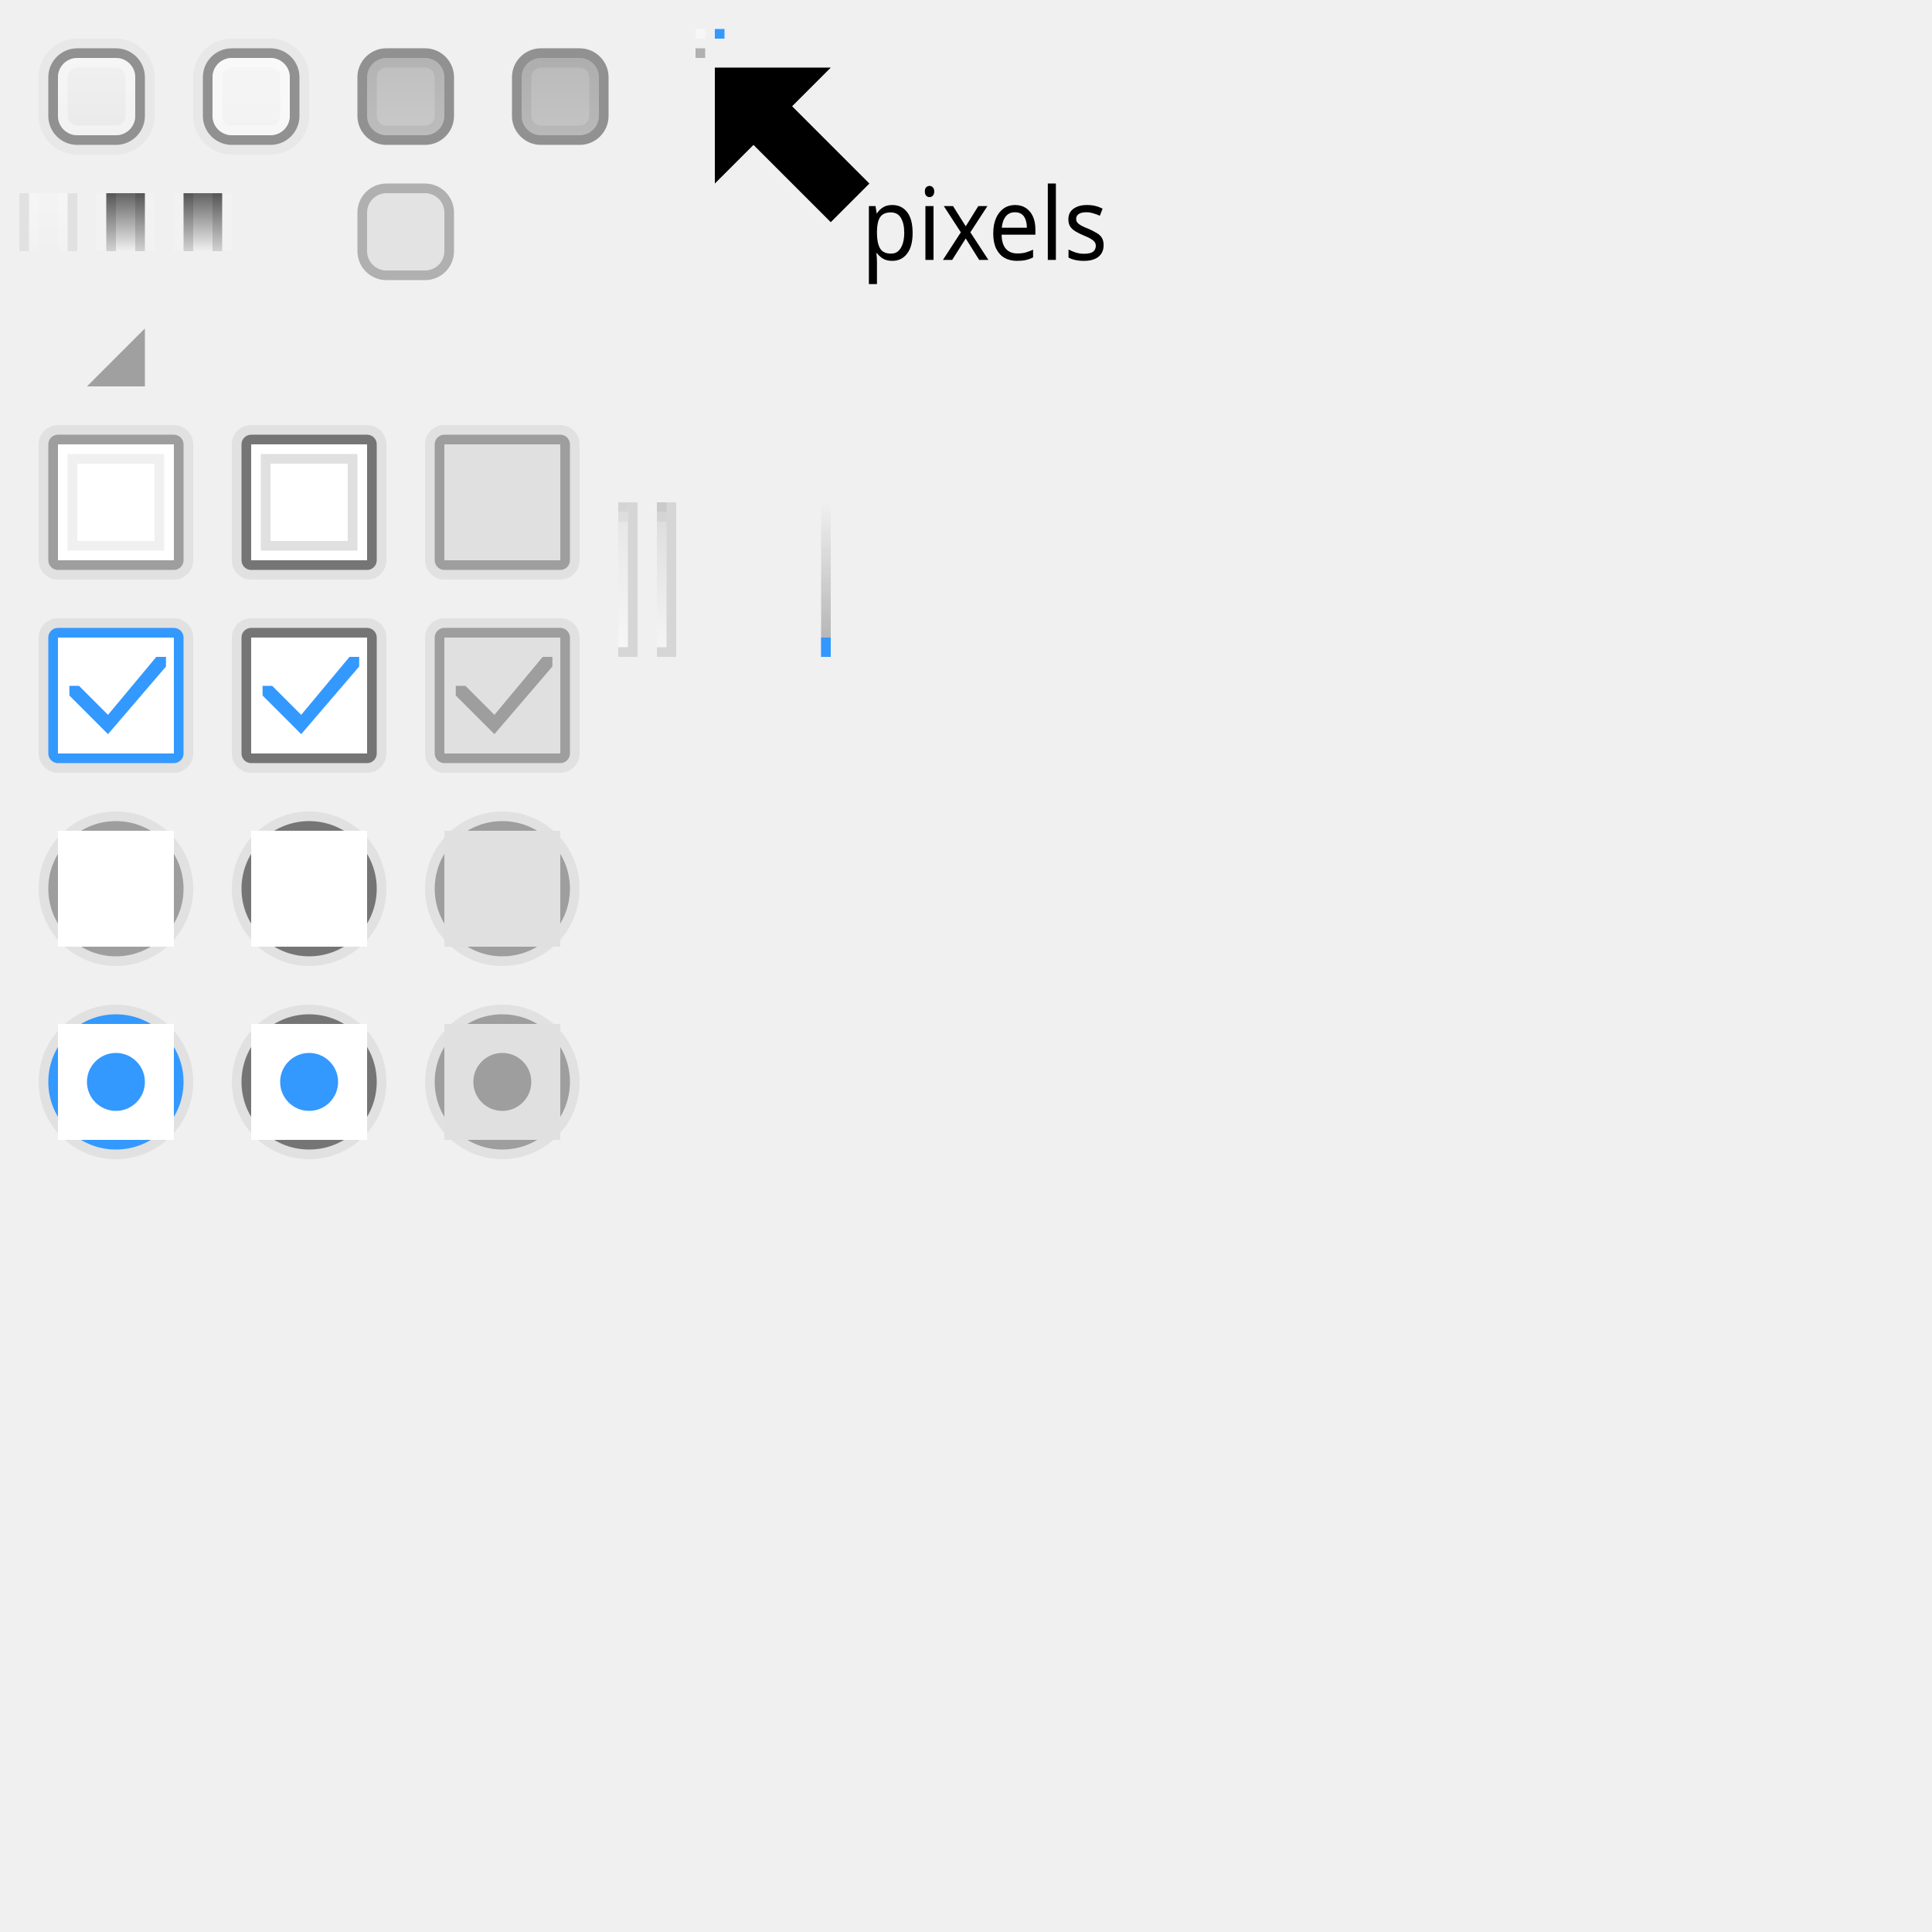
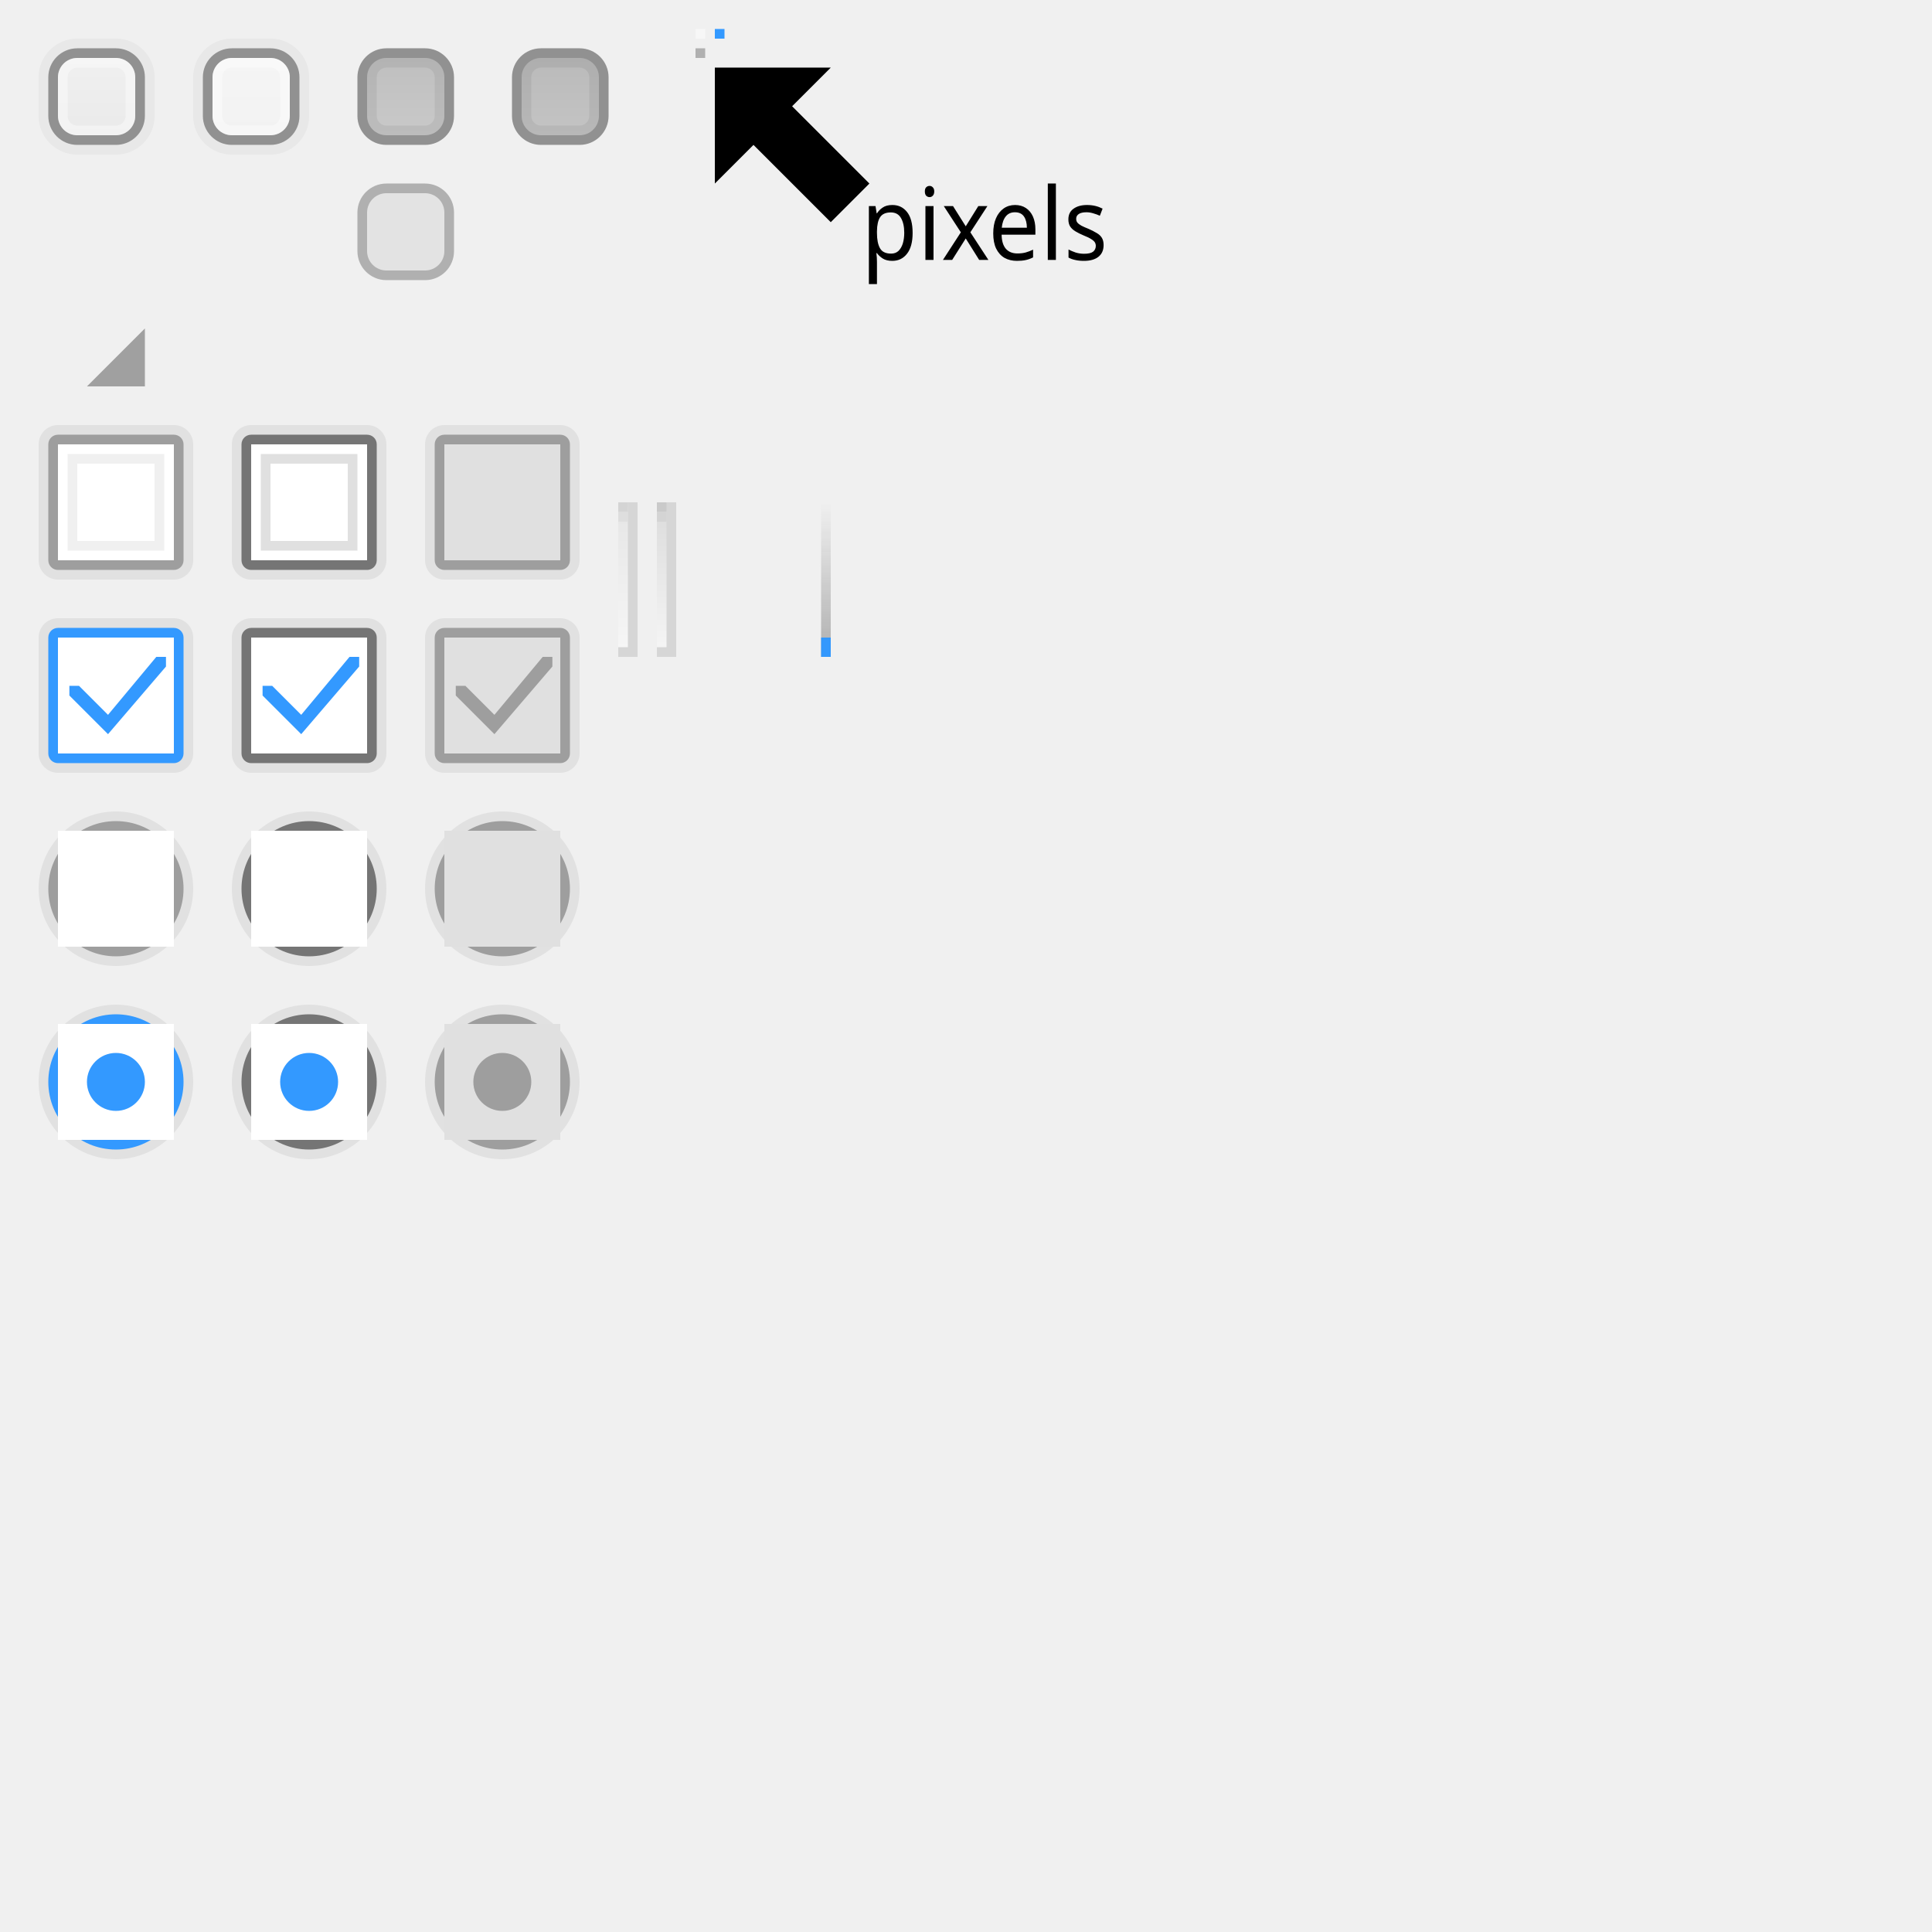
<svg xmlns="http://www.w3.org/2000/svg" xmlns:xlink="http://www.w3.org/1999/xlink" width="200" height="200" viewBox="0 0 200 200" id="svg2" version="1.1">
  <defs id="defs4">
    <linearGradient id="linearGradient4514">
      <stop style="stop-color:#b7b7b7;stop-opacity:1;" offset="0" id="stop4516" />
      <stop style="stop-color:#b7b7b7;stop-opacity:0;" offset="1" id="stop4518" />
    </linearGradient>
    <linearGradient id="linearGradient4371">
      <stop id="stop4373" offset="0" style="stop-color:#dbdbdb;stop-opacity:1" />
      <stop id="stop4375" offset="1" style="stop-color:#f6f6f6;stop-opacity:1" />
    </linearGradient>
    <linearGradient id="linearGradient4359">
      <stop style="stop-color:#e5e5e5;stop-opacity:1" offset="0" id="stop4361" />
      <stop style="stop-color:#f7f7f7;stop-opacity:1" offset="1" id="stop4363" />
    </linearGradient>
    <linearGradient id="linearGradient4308">
      <stop id="stop4310" offset="0" style="stop-color:#bababa;stop-opacity:1" />
      <stop id="stop4312" offset="1" style="stop-color:#c4c4c4;stop-opacity:1" />
    </linearGradient>
    <linearGradient id="linearGradient4289">
      <stop style="stop-color:#bfbfbf;stop-opacity:1" offset="0" id="stop4291" />
      <stop style="stop-color:#c9c9c9;stop-opacity:1" offset="1" id="stop4293" />
    </linearGradient>
    <linearGradient id="linearGradient4277">
      <stop id="stop4279" offset="0" style="stop-color:#f2f2f2;stop-opacity:1" />
      <stop id="stop4281" offset="1" style="stop-color:#f5f5f5;stop-opacity:1" />
    </linearGradient>
    <linearGradient id="linearGradient4265">
      <stop style="stop-color:#eaeaea;stop-opacity:1" offset="0" id="stop4267" />
      <stop style="stop-color:#f0f0f0;stop-opacity:1" offset="1" id="stop4269" />
    </linearGradient>
    <linearGradient xlink:href="#linearGradient4265" id="linearGradient4271" x1="10" y1="866.362" x2="10" y2="858.362" gradientUnits="userSpaceOnUse" />
    <linearGradient xlink:href="#linearGradient4277" id="linearGradient4275" gradientUnits="userSpaceOnUse" x1="10" y1="866.362" x2="10" y2="858.362" gradientTransform="translate(16,0)" />
    <linearGradient xlink:href="#linearGradient4289" id="linearGradient4295" x1="42" y1="858.362" x2="42" y2="866.362" gradientUnits="userSpaceOnUse" />
    <linearGradient xlink:href="#linearGradient4308" id="linearGradient4306" gradientUnits="userSpaceOnUse" x1="42" y1="858.362" x2="42" y2="866.362" gradientTransform="translate(16,0)" />
    <linearGradient xlink:href="#linearGradient4359" id="linearGradient4365" x1="65" y1="904.362" x2="65" y2="920.362" gradientUnits="userSpaceOnUse" />
    <linearGradient xlink:href="#linearGradient4371" id="linearGradient4369" gradientUnits="userSpaceOnUse" x1="65" y1="904.362" x2="65" y2="920.362" gradientTransform="translate(4,0)" />
-     <linearGradient xlink:href="#linearGradient4462" id="linearGradient4460" gradientUnits="userSpaceOnUse" gradientTransform="translate(-0.75,0)" x1="4.75" y1="872.362" x2="4.75" y2="878.362" />
-     <linearGradient id="linearGradient4462">
-       <stop id="stop4464" offset="0" style="stop-color:#ffffff;stop-opacity:0.251" />
-       <stop id="stop4466" offset="1" style="stop-color:#ffffff;stop-opacity:0" />
-     </linearGradient>
-     <linearGradient xlink:href="#linearGradient4444" id="linearGradient4442" gradientUnits="userSpaceOnUse" gradientTransform="translate(16.25,-2.2617187e-5)" x1="4.75" y1="872.362" x2="4.75" y2="878.362" />
-     <linearGradient id="linearGradient4444">
-       <stop id="stop4446" offset="0" style="stop-color:#000000;stop-opacity:0.588" />
-       <stop id="stop4448" offset="1" style="stop-color:#000000;stop-opacity:0" />
-     </linearGradient>
-     <linearGradient xlink:href="#linearGradient4444" id="linearGradient4420" x1="4.75" y1="872.362" x2="4.75" y2="878.362" gradientUnits="userSpaceOnUse" gradientTransform="translate(8.25,-2.2617187e-5)" />
    <linearGradient xlink:href="#linearGradient4514" id="linearGradient4520" x1="85" y1="918.362" x2="85" y2="904.362" gradientUnits="userSpaceOnUse" />
  </defs>
  <g id="layer1" transform="translate(0,-852.3622)">
    <rect style="opacity:1;fill:#000000;fill-opacity:0;stroke:none;stroke-width:1;stroke-miterlimit:4;stroke-dasharray:none;stroke-dashoffset:0;stroke-opacity:0.51" id="null" width="1" height="1" x="73" y="858.362" />
    <path style="opacity:1;fill:#000000;fill-opacity:1;stroke:none;stroke-width:1;stroke-miterlimit:4;stroke-dasharray:none;stroke-dashoffset:0;stroke-opacity:0.51" d="m 74,859.362 0,12 4,-4 8,8 4,-4 -8,-8 4,-4 -12,0 z" id="rect4299" />
    <text xml:space="preserve" style="font-style:normal;font-weight:normal;line-height:0%;font-family:sans-serif;letter-spacing:0px;word-spacing:0px;fill:#000000;fill-opacity:1;stroke:none;stroke-width:1px;stroke-linecap:butt;stroke-linejoin:miter;stroke-opacity:1" x="93.204" y="840.929" id="text4309" transform="scale(0.9563965,1.045592)">
      <tspan id="tspan4311" x="93.204" y="840.929" style="font-size:9.953px;line-height:1.25;font-family:sans-serif">pixels</tspan>
    </text>
    <g id="resize-grip" transform="translate(0,70)">
      <rect y="812.362" x="5" height="13" width="13" id="rect4315" style="opacity:1;fill:#ffffff;fill-opacity:0;stroke:none;stroke-width:1;stroke-miterlimit:4;stroke-dasharray:none;stroke-dashoffset:0;stroke-opacity:0.51" />
      <path id="path4317" d="m 15,822.362 -6,0 6,-6 z" style="fill:#a0a0a0;fill-opacity:1;fill-rule:evenodd;stroke:none;stroke-width:1px;stroke-linecap:butt;stroke-linejoin:miter;stroke-opacity:1" />
    </g>
    <rect style="opacity:1;fill:#b0b0b0;fill-opacity:1;stroke:none;stroke-width:1;stroke-miterlimit:4;stroke-dasharray:none;stroke-dashoffset:0;stroke-opacity:0.51" id="handle" width="1" height="1" x="72" y="857.362" />
    <g id="btn-insensitive">
      <rect y="870.362" x="36" height="12" width="12" id="rect4252" style="opacity:1;fill:#000000;fill-opacity:0;stroke:none;stroke-width:1;stroke-miterlimit:4;stroke-dasharray:none;stroke-dashoffset:0;stroke-opacity:0.51" />
      <rect style="opacity:1;fill:#b0b0b0;fill-opacity:1;stroke:none;stroke-width:1;stroke-miterlimit:4;stroke-dasharray:none;stroke-dashoffset:0;stroke-opacity:0.51" id="rect4254" width="10" height="10" x="37" y="871.362" ry="3" />
      <rect y="872.362" x="38" height="8" width="8" id="rect4256" style="opacity:1;fill:#e3e3e3;fill-opacity:1;stroke:none;stroke-width:1;stroke-miterlimit:4;stroke-dasharray:none;stroke-dashoffset:0;stroke-opacity:0.51" ry="2" />
    </g>
    <rect y="855.362" x="72" height="1" width="1" id="base-color" style="opacity:1;fill:#f7f7f7;fill-opacity:1;stroke:none;stroke-width:1;stroke-miterlimit:4;stroke-dasharray:none;stroke-dashoffset:0;stroke-opacity:0.51" />
    <rect style="opacity:1;fill:#3399ff;fill-opacity:1;stroke:none;stroke-width:1;stroke-miterlimit:4;stroke-dasharray:none;stroke-dashoffset:0;stroke-opacity:0.51" id="selected-color" width="1" height="1" x="74" y="855.362" />
    <g transform="translate(-60,180)" id="radio-unchecked">
      <rect style="opacity:1;fill:#000000;fill-opacity:0.063;stroke:none;stroke-width:1;stroke-miterlimit:4;stroke-dasharray:none;stroke-dashoffset:0;stroke-opacity:1" id="rect5328" width="16" height="16" x="64" y="756.362" ry="8" />
      <rect ry="7" y="757.362" x="65" height="14" width="14" id="rect4394" style="opacity:1;fill:#9e9e9e;fill-opacity:1;stroke:none;stroke-opacity:1" />
      <rect style="opacity:1;fill:#ffffff;fill-opacity:1;stroke:none;stroke-opacity:1" id="rect4396" width="12" height="12" x="66" y="758.362" ry="6" rx="0" />
      <rect style="opacity:1;fill:none;fill-opacity:1;stroke:none;stroke-width:2;stroke-miterlimit:4;stroke-dasharray:none;stroke-dashoffset:0;stroke-opacity:1" id="rect4398" width="14" height="14" x="65" y="757.362" ry="0" />
    </g>
    <g transform="translate(-60,180)" id="radio-checked">
      <rect ry="8" y="776.362" x="64" height="16" width="16" id="rect5330" style="opacity:1;fill:#000000;fill-opacity:0.063;stroke:none;stroke-width:1;stroke-miterlimit:4;stroke-dasharray:none;stroke-dashoffset:0;stroke-opacity:1" />
      <path id="rect4400" d="m 72,777.362 c -3.878,0 -7,3.122 -7,7 0,3.878 3.122,7 7,7 3.878,0 7,-3.122 7,-7 0,-3.878 -3.122,-7 -7,-7 z m 0,2 c 2.77,0 5,2.23 5,5 0,2.77 -2.23,5 -5,5 -2.77,0 -5,-2.23 -5,-5 0,-2.77 2.23,-5 5,-5 z" style="opacity:1;fill:#3399ff;fill-opacity:1;stroke:none;stroke-opacity:1" />
      <rect rx="0" ry="6" y="778.362" x="66" height="12" width="12" id="rect4407" style="opacity:1;fill:#ffffff;fill-opacity:1;stroke:none;stroke-opacity:1" />
      <circle r="3" cy="784.362" cx="72" id="path4405" style="opacity:1;fill:#3399ff;fill-opacity:1;stroke:none;stroke-width:1;stroke-miterlimit:4;stroke-dasharray:none;stroke-dashoffset:0;stroke-opacity:1" />
    </g>
    <g transform="translate(-5e-7,140)" id="checkbox-unchecked">
      <rect ry="2" y="756.362" x="4" height="16" width="16" id="rect5324" style="opacity:1;fill:#000000;fill-opacity:0.063;stroke:none;stroke-width:1;stroke-miterlimit:4;stroke-dasharray:none;stroke-dashoffset:0;stroke-opacity:1" />
      <rect style="opacity:1;fill:#9e9e9e;fill-opacity:1;stroke:none;stroke-opacity:1" id="rect4388" width="14" height="14" x="5" y="757.362" ry="1" />
      <rect ry="0" y="758.362" x="6" height="12" width="12" id="rect4390" style="opacity:1;fill:#ffffff;fill-opacity:1;stroke:none;stroke-opacity:1" />
      <rect ry="0" y="757.362" x="5" height="14" width="14" id="rect4392" style="opacity:1;fill:none;fill-opacity:1;stroke:none;stroke-width:2;stroke-miterlimit:4;stroke-dasharray:none;stroke-dashoffset:0;stroke-opacity:1" />
      <path id="rect4435" d="m 7,759.362 0,10 10,0 0,-10 -10,0 z m 1,1 8,0 0,8 -8,0 0,-8 z" style="opacity:1;fill:#f0f0f0;fill-opacity:1;stroke:none;stroke-opacity:1" />
    </g>
    <g transform="translate(-5e-7,140)" id="checkbox-unchecked-hover">
      <rect style="opacity:1;fill:#000000;fill-opacity:0.063;stroke:none;stroke-width:1;stroke-miterlimit:4;stroke-dasharray:none;stroke-dashoffset:0;stroke-opacity:1" id="rect5337" width="16" height="16" x="24" y="756.362" ry="2" />
      <rect ry="1" y="757.362" x="25" height="14" width="14" id="rect5339" style="opacity:1;fill:#757575;fill-opacity:1;stroke:none;stroke-opacity:1" />
      <rect style="opacity:1;fill:#ffffff;fill-opacity:1;stroke:none;stroke-opacity:1" id="rect5341" width="12" height="12" x="26" y="758.362" ry="0" />
      <rect style="opacity:1;fill:none;fill-opacity:1;stroke:none;stroke-width:2;stroke-miterlimit:4;stroke-dasharray:none;stroke-dashoffset:0;stroke-opacity:1" id="rect5343" width="14" height="14" x="25" y="757.362" ry="0" />
      <path style="opacity:1;fill:#e0e0e0;fill-opacity:1;stroke:none;stroke-opacity:1" d="m 27,759.362 0,10 10,0 0,-10 -10,0 z m 1,1 8,0 0,8 -8,0 0,-8 z" id="path5345" />
    </g>
    <g transform="translate(-60,180)" id="radio-unchecked-hover">
      <rect ry="8" y="756.362" x="84" height="16" width="16" id="rect5365" style="opacity:1;fill:#000000;fill-opacity:0.063;stroke:none;stroke-width:1;stroke-miterlimit:4;stroke-dasharray:none;stroke-dashoffset:0;stroke-opacity:1" />
      <rect style="opacity:1;fill:#757575;fill-opacity:1;stroke:none;stroke-opacity:1" id="rect5367" width="14" height="14" x="85" y="757.362" ry="7" />
      <rect rx="0" ry="6" y="758.362" x="86" height="12" width="12" id="rect5369" style="opacity:1;fill:#ffffff;fill-opacity:1;stroke:none;stroke-opacity:1" />
      <rect ry="0" y="757.362" x="85" height="14" width="14" id="rect5371" style="opacity:1;fill:none;fill-opacity:1;stroke:none;stroke-width:2;stroke-miterlimit:4;stroke-dasharray:none;stroke-dashoffset:0;stroke-opacity:1" />
    </g>
    <g transform="translate(-60,180)" id="radio-checked-insensitive">
      <rect style="opacity:1;fill:#000000;fill-opacity:0.063;stroke:none;stroke-width:1;stroke-miterlimit:4;stroke-dasharray:none;stroke-dashoffset:0;stroke-opacity:1" id="rect5373" width="16" height="16" x="104" y="776.362" ry="8" />
      <path style="opacity:1;fill:#9e9e9e;fill-opacity:1;stroke:none;stroke-opacity:1" d="m 112,777.362 c -3.878,0 -7,3.122 -7,7 0,3.878 3.122,7 7,7 3.878,0 7,-3.122 7,-7 0,-3.878 -3.122,-7 -7,-7 z m 0,2 c 2.77,0 5,2.23 5,5 0,2.77 -2.23,5 -5,5 -2.77,0 -5,-2.23 -5,-5 0,-2.77 2.23,-5 5,-5 z" id="path5375" />
      <rect style="opacity:1;fill:#e0e0e0;fill-opacity:1;stroke:none;stroke-opacity:1" id="rect5377" width="12" height="12" x="106" y="778.362" ry="6" rx="0" />
      <circle style="opacity:1;fill:#9e9e9e;fill-opacity:1;stroke:none;stroke-width:1;stroke-miterlimit:4;stroke-dasharray:none;stroke-dashoffset:0;stroke-opacity:1" id="circle5379" cx="112" cy="784.362" r="3" />
    </g>
    <g transform="translate(-5e-7,140)" id="checkbox-unchecked-insensitive">
      <rect style="opacity:1;fill:#000000;fill-opacity:0.063;stroke:none;stroke-width:1;stroke-miterlimit:4;stroke-dasharray:none;stroke-dashoffset:0;stroke-opacity:1" id="rect5381" width="16" height="16" x="44" y="756.362" ry="2" />
      <rect ry="1" y="757.362" x="45" height="14" width="14" id="rect5383" style="opacity:1;fill:#9e9e9e;fill-opacity:1;stroke:none;stroke-opacity:1" />
      <rect style="opacity:1;fill:#e0e0e0;fill-opacity:1;stroke:none;stroke-opacity:1" id="rect5385" width="12" height="12" x="46" y="758.362" ry="0" />
      <rect style="opacity:1;fill:none;fill-opacity:1;stroke:none;stroke-width:2;stroke-miterlimit:4;stroke-dasharray:none;stroke-dashoffset:0;stroke-opacity:1" id="rect5387" width="14" height="14" x="45" y="757.362" ry="0" />
    </g>
    <g transform="translate(-5e-7,140)" id="checkbox-checked">
      <rect style="opacity:1;fill:#000000;fill-opacity:0.063;stroke:none;stroke-width:1;stroke-miterlimit:4;stroke-dasharray:none;stroke-dashoffset:0;stroke-opacity:1" id="rect5326" width="16" height="16" x="4" y="776.362" ry="2" />
      <rect ry="1" y="777.362" x="5" height="14" width="14" id="rect4437" style="opacity:1;fill:#3399ff;fill-opacity:1;stroke:none;stroke-opacity:1" />
      <rect style="opacity:1;fill:#ffffff;fill-opacity:1;stroke:none;stroke-opacity:1" id="rect4424" width="12" height="12" x="6" y="778.362" ry="0" />
      <rect style="opacity:1;fill:none;fill-opacity:1;stroke:none;stroke-width:2;stroke-miterlimit:4;stroke-dasharray:none;stroke-dashoffset:0;stroke-opacity:1" id="rect4414" width="14" height="14" x="5" y="777.362" ry="0" />
      <path id="path6353-1" d="m 16.182,780.362 -5,6 0,0 -3,-3 -1,0 0,1 4,4 0,0 6,-7 0,-1 z" style="fill:#3399ff;fill-opacity:1;fill-rule:evenodd;stroke:none;stroke-width:1px;stroke-linecap:butt;stroke-linejoin:miter;stroke-opacity:1" />
    </g>
    <g transform="translate(-5e-7,140)" id="checkbox-checked-insensitive">
      <rect ry="2" y="776.362" x="44" height="16" width="16" id="rect5352" style="opacity:1;fill:#000000;fill-opacity:0.063;stroke:none;stroke-width:1;stroke-miterlimit:4;stroke-dasharray:none;stroke-dashoffset:0;stroke-opacity:1" />
      <rect style="opacity:1;fill:#9e9e9e;fill-opacity:1;stroke:none;stroke-opacity:1" id="rect5355" width="14" height="14" x="45" y="777.362" ry="1" />
      <rect ry="0" y="778.362" x="46" height="12" width="12" id="rect5357" style="opacity:1;fill:#e0e0e0;fill-opacity:1;stroke:none;stroke-opacity:1" />
      <rect ry="0" y="777.362" x="45" height="14" width="14" id="rect5359" style="opacity:1;fill:none;fill-opacity:1;stroke:none;stroke-width:2;stroke-miterlimit:4;stroke-dasharray:none;stroke-dashoffset:0;stroke-opacity:1" />
      <path style="fill:#9e9e9e;fill-opacity:1;fill-rule:evenodd;stroke:none;stroke-width:1px;stroke-linecap:butt;stroke-linejoin:miter;stroke-opacity:1" d="m 56.182,780.362 -5,6 0,0 -3,-3 -1,0 0,1 4,4 0,0 6,-7 0,-1 z" id="path5406" />
    </g>
    <g transform="translate(-60,180)" id="radio-unchecked-insensitive">
      <rect ry="8" y="756.362" x="104" height="16" width="16" id="rect5419" style="opacity:1;fill:#000000;fill-opacity:0.063;stroke:none;stroke-width:1;stroke-miterlimit:4;stroke-dasharray:none;stroke-dashoffset:0;stroke-opacity:1" />
      <rect style="opacity:1;fill:#9e9e9e;fill-opacity:1;stroke:none;stroke-opacity:1" id="rect5421" width="14" height="14" x="105" y="757.362" ry="7" />
      <rect rx="0" ry="6" y="758.362" x="106" height="12" width="12" id="rect5423" style="opacity:1;fill:#e0e0e0;fill-opacity:1;stroke:none;stroke-opacity:1" />
      <rect ry="0" y="757.362" x="105" height="14" width="14" id="rect5425" style="opacity:1;fill:none;fill-opacity:1;stroke:none;stroke-width:2;stroke-miterlimit:4;stroke-dasharray:none;stroke-dashoffset:0;stroke-opacity:1" />
    </g>
    <g transform="translate(-5e-7,140)" id="checkbox-checked-hover">
      <rect ry="2" y="776.362" x="24" height="16" width="16" id="rect5427" style="opacity:1;fill:#000000;fill-opacity:0.063;stroke:none;stroke-width:1;stroke-miterlimit:4;stroke-dasharray:none;stroke-dashoffset:0;stroke-opacity:1" />
      <rect style="opacity:1;fill:#757575;fill-opacity:1;stroke:none;stroke-opacity:1" id="rect5429" width="14" height="14" x="25" y="777.362" ry="1" />
      <rect ry="0" y="778.362" x="26" height="12" width="12" id="rect5431" style="opacity:1;fill:#ffffff;fill-opacity:1;stroke:none;stroke-opacity:1" />
      <rect ry="0" y="777.362" x="25" height="14" width="14" id="rect5433" style="opacity:1;fill:none;fill-opacity:1;stroke:none;stroke-width:2;stroke-miterlimit:4;stroke-dasharray:none;stroke-dashoffset:0;stroke-opacity:1" />
      <path style="fill:#3399ff;fill-opacity:1;fill-rule:evenodd;stroke:none;stroke-width:1px;stroke-linecap:butt;stroke-linejoin:miter;stroke-opacity:1" d="m 36.182,780.362 -5,6 0,0 -3,-3 -1,0 0,1 4,4 0,0 6,-7 0,-1 z" id="path5435" />
    </g>
    <g transform="translate(-60,180)" id="radio-checked-hover">
      <rect style="opacity:1;fill:#000000;fill-opacity:0.063;stroke:none;stroke-width:1;stroke-miterlimit:4;stroke-dasharray:none;stroke-dashoffset:0;stroke-opacity:1" id="rect5437" width="16" height="16" x="84" y="776.362" ry="8" />
      <path style="opacity:1;fill:#757575;fill-opacity:1;stroke:none;stroke-opacity:1" d="m 92,777.362 c -3.878,0 -7,3.122 -7,7 0,3.878 3.122,7 7,7 3.878,0 7,-3.122 7,-7 0,-3.878 -3.122,-7 -7,-7 z m 0,2 c 2.77,0 5,2.23 5,5 0,2.77 -2.23,5 -5,5 -2.77,0 -5,-2.23 -5,-5 0,-2.77 2.23,-5 5,-5 z" id="path5439" />
      <rect style="opacity:1;fill:#ffffff;fill-opacity:1;stroke:none;stroke-opacity:1" id="rect5441" width="12" height="12" x="86" y="778.362" ry="6" rx="0" />
      <circle style="opacity:1;fill:#3399ff;fill-opacity:1;stroke:none;stroke-width:1;stroke-miterlimit:4;stroke-dasharray:none;stroke-dashoffset:0;stroke-opacity:1" id="circle5443" cx="92" cy="784.362" r="3" />
    </g>
    <g id="btn">
      <rect ry="4" y="856.362" x="4" height="12" width="12" id="rect4169" style="opacity:1;fill:#000000;fill-opacity:0.039;stroke:none;stroke-width:1;stroke-miterlimit:4;stroke-dasharray:none;stroke-dashoffset:0;stroke-opacity:0.51" />
      <rect ry="3" style="opacity:1;fill:#919191;fill-opacity:1;stroke:none;stroke-width:1;stroke-miterlimit:4;stroke-dasharray:none;stroke-dashoffset:0;stroke-opacity:0.51" id="rect4175" width="10" height="10" x="5" y="857.362" />
      <rect y="858.362" x="6" height="8" width="8" id="rect4177" style="opacity:1;fill:url(#linearGradient4271);fill-opacity:1;stroke:none;stroke-width:1;stroke-miterlimit:4;stroke-dasharray:none;stroke-dashoffset:0;stroke-opacity:0.51" ry="2" />
      <rect ry="1.5" y="858.862" x="6.5" height="7" width="7" id="rect4283" style="opacity:1;fill:none;fill-opacity:1;stroke:#ffffff;stroke-width:1;stroke-miterlimit:4;stroke-dasharray:none;stroke-opacity:0.392" />
    </g>
    <g id="btn-hover">
      <rect style="opacity:1;fill:#000000;fill-opacity:0.039;stroke:none;stroke-width:1;stroke-miterlimit:4;stroke-dasharray:none;stroke-dashoffset:0;stroke-opacity:0.51" id="rect4179" width="12" height="12" x="20" y="856.362" ry="4" />
      <rect y="857.362" x="21" height="10" width="10" id="rect4181" style="opacity:1;fill:#919191;fill-opacity:1;stroke:none;stroke-width:1;stroke-miterlimit:4;stroke-dasharray:none;stroke-dashoffset:0;stroke-opacity:0.51" ry="3" />
      <rect ry="2" style="opacity:1;fill:url(#linearGradient4275);fill-opacity:1;stroke:none;stroke-width:1;stroke-miterlimit:4;stroke-dasharray:none;stroke-dashoffset:0;stroke-opacity:0.51" id="rect4273" width="8" height="8" x="22" y="858.362" />
      <rect style="opacity:1;fill:none;fill-opacity:1;stroke:#ffffff;stroke-width:1;stroke-miterlimit:4;stroke-dasharray:none;stroke-opacity:0.392" id="rect4285" width="7" height="7" x="22.5" y="858.862" ry="1.5" />
    </g>
    <g id="btn-active">
      <rect y="856.362" x="36" height="12" width="12" id="rect4213" style="opacity:1;fill:#000000;fill-opacity:0;stroke:none;stroke-width:1;stroke-miterlimit:4;stroke-dasharray:none;stroke-dashoffset:0;stroke-opacity:0.51" />
      <rect y="857.362" x="37" height="10" width="10" id="rect4187" style="opacity:1;fill:#919191;fill-opacity:1;stroke:none;stroke-width:1;stroke-miterlimit:4;stroke-dasharray:none;stroke-dashoffset:0;stroke-opacity:0.51" ry="3" />
      <rect ry="2" style="opacity:1;fill:url(#linearGradient4295);fill-opacity:1;stroke:none;stroke-width:1;stroke-miterlimit:4;stroke-dasharray:none;stroke-dashoffset:0;stroke-opacity:0.51" id="rect4189" width="8" height="8" x="38" y="858.362" />
      <rect ry="1.5" y="858.862" x="38.5" height="7" width="7" id="rect4287" style="opacity:1;fill:none;fill-opacity:1;stroke:#000000;stroke-width:1;stroke-miterlimit:4;stroke-dasharray:none;stroke-opacity:0.063" />
    </g>
    <g id="btn-active-hover">
      <rect style="opacity:1;fill:#000000;fill-opacity:0;stroke:none;stroke-width:1;stroke-miterlimit:4;stroke-dasharray:none;stroke-dashoffset:0;stroke-opacity:0.51" id="rect4297" width="12" height="12" x="52" y="856.362" />
      <rect ry="3" style="opacity:1;fill:#919191;fill-opacity:1;stroke:none;stroke-width:1;stroke-miterlimit:4;stroke-dasharray:none;stroke-dashoffset:0;stroke-opacity:0.51" id="rect4300" width="10" height="10" x="53" y="857.362" />
      <rect y="858.362" x="54" height="8" width="8" id="rect4302" style="opacity:1;fill:url(#linearGradient4306);fill-opacity:1;stroke:none;stroke-width:1;stroke-miterlimit:4;stroke-dasharray:none;stroke-dashoffset:0;stroke-opacity:0.51" ry="2" />
      <rect style="opacity:1;fill:none;fill-opacity:1;stroke:#000000;stroke-width:1;stroke-miterlimit:4;stroke-dasharray:none;stroke-opacity:0.063" id="rect4304" width="7" height="7" x="54.5" y="858.862" ry="1.5" />
    </g>
    <g id="column-header">
      <rect y="904.362" x="64" height="16" width="2" id="rect4269" style="opacity:1;fill:url(#linearGradient4365);fill-opacity:1;stroke:none;stroke-opacity:1" />
      <rect style="opacity:1;fill:#d6d6d6;fill-opacity:1;stroke:none;stroke-opacity:1" id="rect4271" width="2" height="1" x="64" y="919.362" />
      <rect y="904.362" x="65" height="16" width="1" id="rect6332" style="opacity:1;fill:#d6d6d6;fill-opacity:1;stroke:none;stroke-opacity:1" />
      <rect y="904.362" x="64" height="1" width="1" id="rect4391" style="opacity:1;fill:#d4d4d4;fill-opacity:1;stroke:none;stroke-width:1;stroke-miterlimit:4;stroke-dasharray:none;stroke-opacity:0.063" />
      <rect style="opacity:1;fill:#dedede;fill-opacity:1;stroke:none;stroke-width:1;stroke-miterlimit:4;stroke-dasharray:none;stroke-opacity:0.063" id="rect4393" width="1" height="1" x="64" y="905.362" />
    </g>
    <g id="column-header-hover">
      <g id="g4382">
        <rect y="904.362" x="68" height="16" width="2" id="rect4367" style="opacity:1;fill:url(#linearGradient4369);fill-opacity:1;stroke:none;stroke-opacity:1" />
        <rect style="opacity:1;fill:#d6d6d6;fill-opacity:1;stroke:none;stroke-opacity:1" id="rect6343" width="2" height="1" x="68" y="919.362" />
        <rect y="904.362" x="69" height="16" width="1" id="rect6345" style="opacity:1;fill:#d6d6d6;fill-opacity:1;stroke:none;stroke-opacity:1" />
      </g>
      <rect style="opacity:1;fill:#cacaca;fill-opacity:1;stroke:none;stroke-width:1;stroke-miterlimit:4;stroke-dasharray:none;stroke-opacity:0.063" id="rect4395" width="1" height="1" x="68" y="904.362" />
      <rect y="905.362" x="68" height="1" width="1" id="rect4397" style="opacity:1;fill:#d4d4d4;fill-opacity:1;stroke:none;stroke-width:1;stroke-miterlimit:4;stroke-dasharray:none;stroke-opacity:0.063" />
    </g>
-     <g id="panel-btn-active">
-       <rect style="opacity:1;fill:url(#linearGradient4420);fill-opacity:1;stroke:none;stroke-width:1;stroke-miterlimit:4;stroke-dasharray:none;stroke-dashoffset:0;stroke-opacity:0.51" id="g" width="4" height="6" x="11" y="872.362" />
-       <rect y="872.362" x="11" height="6" width="1" id="rect4422" style="opacity:1;fill:#000000;fill-opacity:0.125;stroke:none;stroke-width:1;stroke-miterlimit:4;stroke-dasharray:none;stroke-opacity:0.063" />
-       <rect style="opacity:1;fill:#000000;fill-opacity:0.125;stroke:none;stroke-width:1;stroke-miterlimit:4;stroke-dasharray:none;stroke-opacity:0.063" id="rect4425" width="1" height="6" x="14" y="872.362" />
-       <rect y="872.362" x="10" height="6" width="1" id="rect4427" style="opacity:1;fill:#ffffff;fill-opacity:0.125;stroke:none;stroke-width:1;stroke-miterlimit:4;stroke-dasharray:none;stroke-opacity:0.063" />
-       <rect style="opacity:1;fill:#ffffff;fill-opacity:0.125;stroke:none;stroke-width:1;stroke-miterlimit:4;stroke-dasharray:none;stroke-opacity:0.063" id="rect4429" width="1" height="6" x="15" y="872.362" />
-     </g>
-     <g id="panel-btn-active-hover">
-       <rect y="872.362" x="19" height="6" width="4" id="rect4431" style="opacity:1;fill:url(#linearGradient4442);fill-opacity:1;stroke:none;stroke-width:1;stroke-miterlimit:4;stroke-dasharray:none;stroke-dashoffset:0;stroke-opacity:0.51" />
-       <rect style="opacity:1;fill:#000000;fill-opacity:0.125;stroke:none;stroke-width:1;stroke-miterlimit:4;stroke-dasharray:none;stroke-opacity:0.063" id="rect4433" width="1" height="6" x="19" y="872.362" />
-       <rect y="872.362" x="22" height="6" width="1" id="rect4436" style="opacity:1;fill:#000000;fill-opacity:0.125;stroke:none;stroke-width:1;stroke-miterlimit:4;stroke-dasharray:none;stroke-opacity:0.063" />
-       <rect style="opacity:1;fill:#ffffff;fill-opacity:0.125;stroke:none;stroke-width:1;stroke-miterlimit:4;stroke-dasharray:none;stroke-opacity:0.063" id="rect4438" width="1" height="6" x="18" y="872.362" />
-       <rect y="872.362" x="23" height="6" width="1" id="rect4440" style="opacity:1;fill:#ffffff;fill-opacity:0.125;stroke:none;stroke-width:1;stroke-miterlimit:4;stroke-dasharray:none;stroke-opacity:0.063" />
-     </g>
-     <g transform="translate(1,-2.2617187e-5)" id="panel-btn-hover">
-       <rect y="872.362" x="2" height="6" width="4" id="rect4450" style="opacity:1;fill:url(#linearGradient4460);fill-opacity:1;stroke:none;stroke-width:1;stroke-miterlimit:4;stroke-dasharray:none;stroke-dashoffset:0;stroke-opacity:0.51" />
-       <rect style="opacity:1;fill:#ffffff;fill-opacity:0.125;stroke:none;stroke-width:1;stroke-miterlimit:4;stroke-dasharray:none;stroke-opacity:0.063" id="rect4452" width="1" height="6" x="2" y="872.362" />
-       <rect y="872.362" x="5" height="6" width="1" id="rect4454" style="opacity:1;fill:#ffffff;fill-opacity:0.125;stroke:none;stroke-width:1;stroke-miterlimit:4;stroke-dasharray:none;stroke-opacity:0.063" />
-       <rect style="opacity:1;fill:#000000;fill-opacity:0.063;stroke:none;stroke-width:1;stroke-miterlimit:4;stroke-dasharray:none;stroke-opacity:0.063" id="rect4456" width="1" height="6" x="1" y="872.362" />
-       <rect y="872.362" x="6" height="6" width="1" id="rect4458" style="opacity:1;fill:#000000;fill-opacity:0.063;stroke:none;stroke-width:1;stroke-miterlimit:4;stroke-dasharray:none;stroke-opacity:0.063" />
-     </g>
    <g id="menubar-menuitem">
      <rect y="904.362" x="85" height="16" width="1" id="rect4512" style="opacity:1;fill:url(#linearGradient4520);fill-opacity:1;stroke:none;stroke-width:1;stroke-miterlimit:4;stroke-dasharray:none;stroke-opacity:0.063" />
      <rect y="918.362" x="85" height="2" width="1" id="rect4522" style="opacity:1;fill:#3398fd;fill-opacity:1;stroke:none;stroke-width:1;stroke-miterlimit:4;stroke-dasharray:none;stroke-opacity:0.063" />
    </g>
  </g>
</svg>
